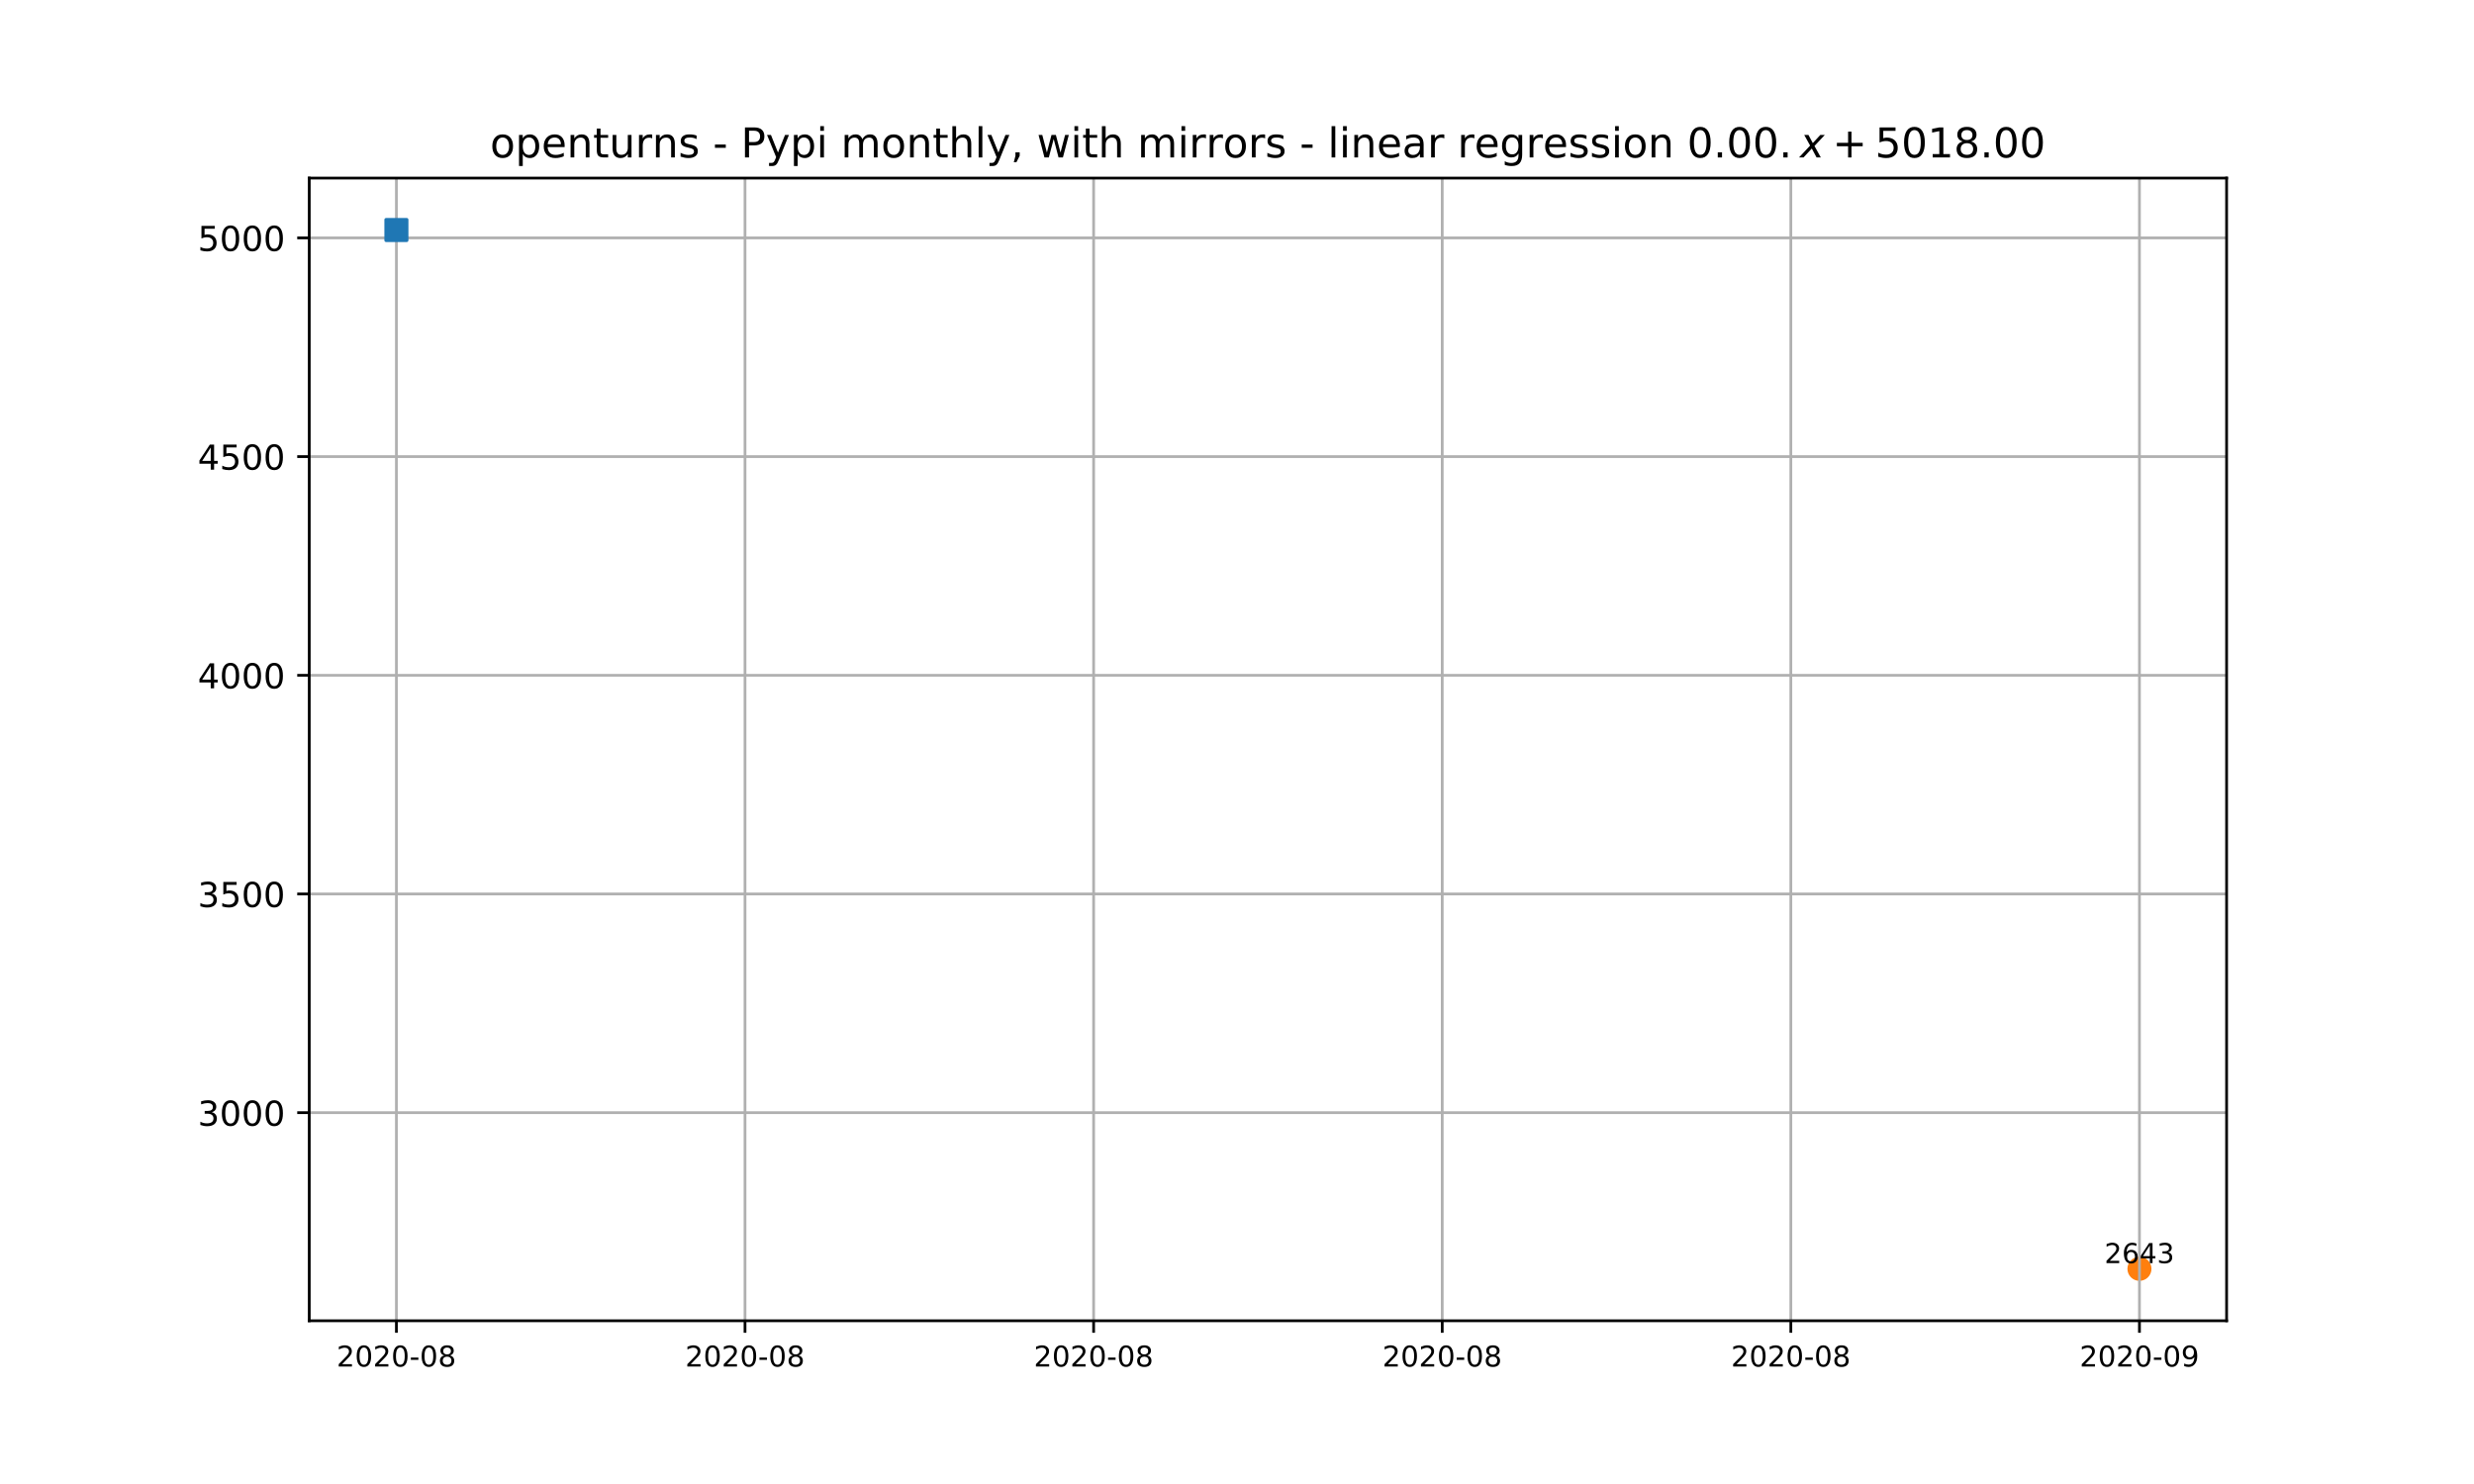
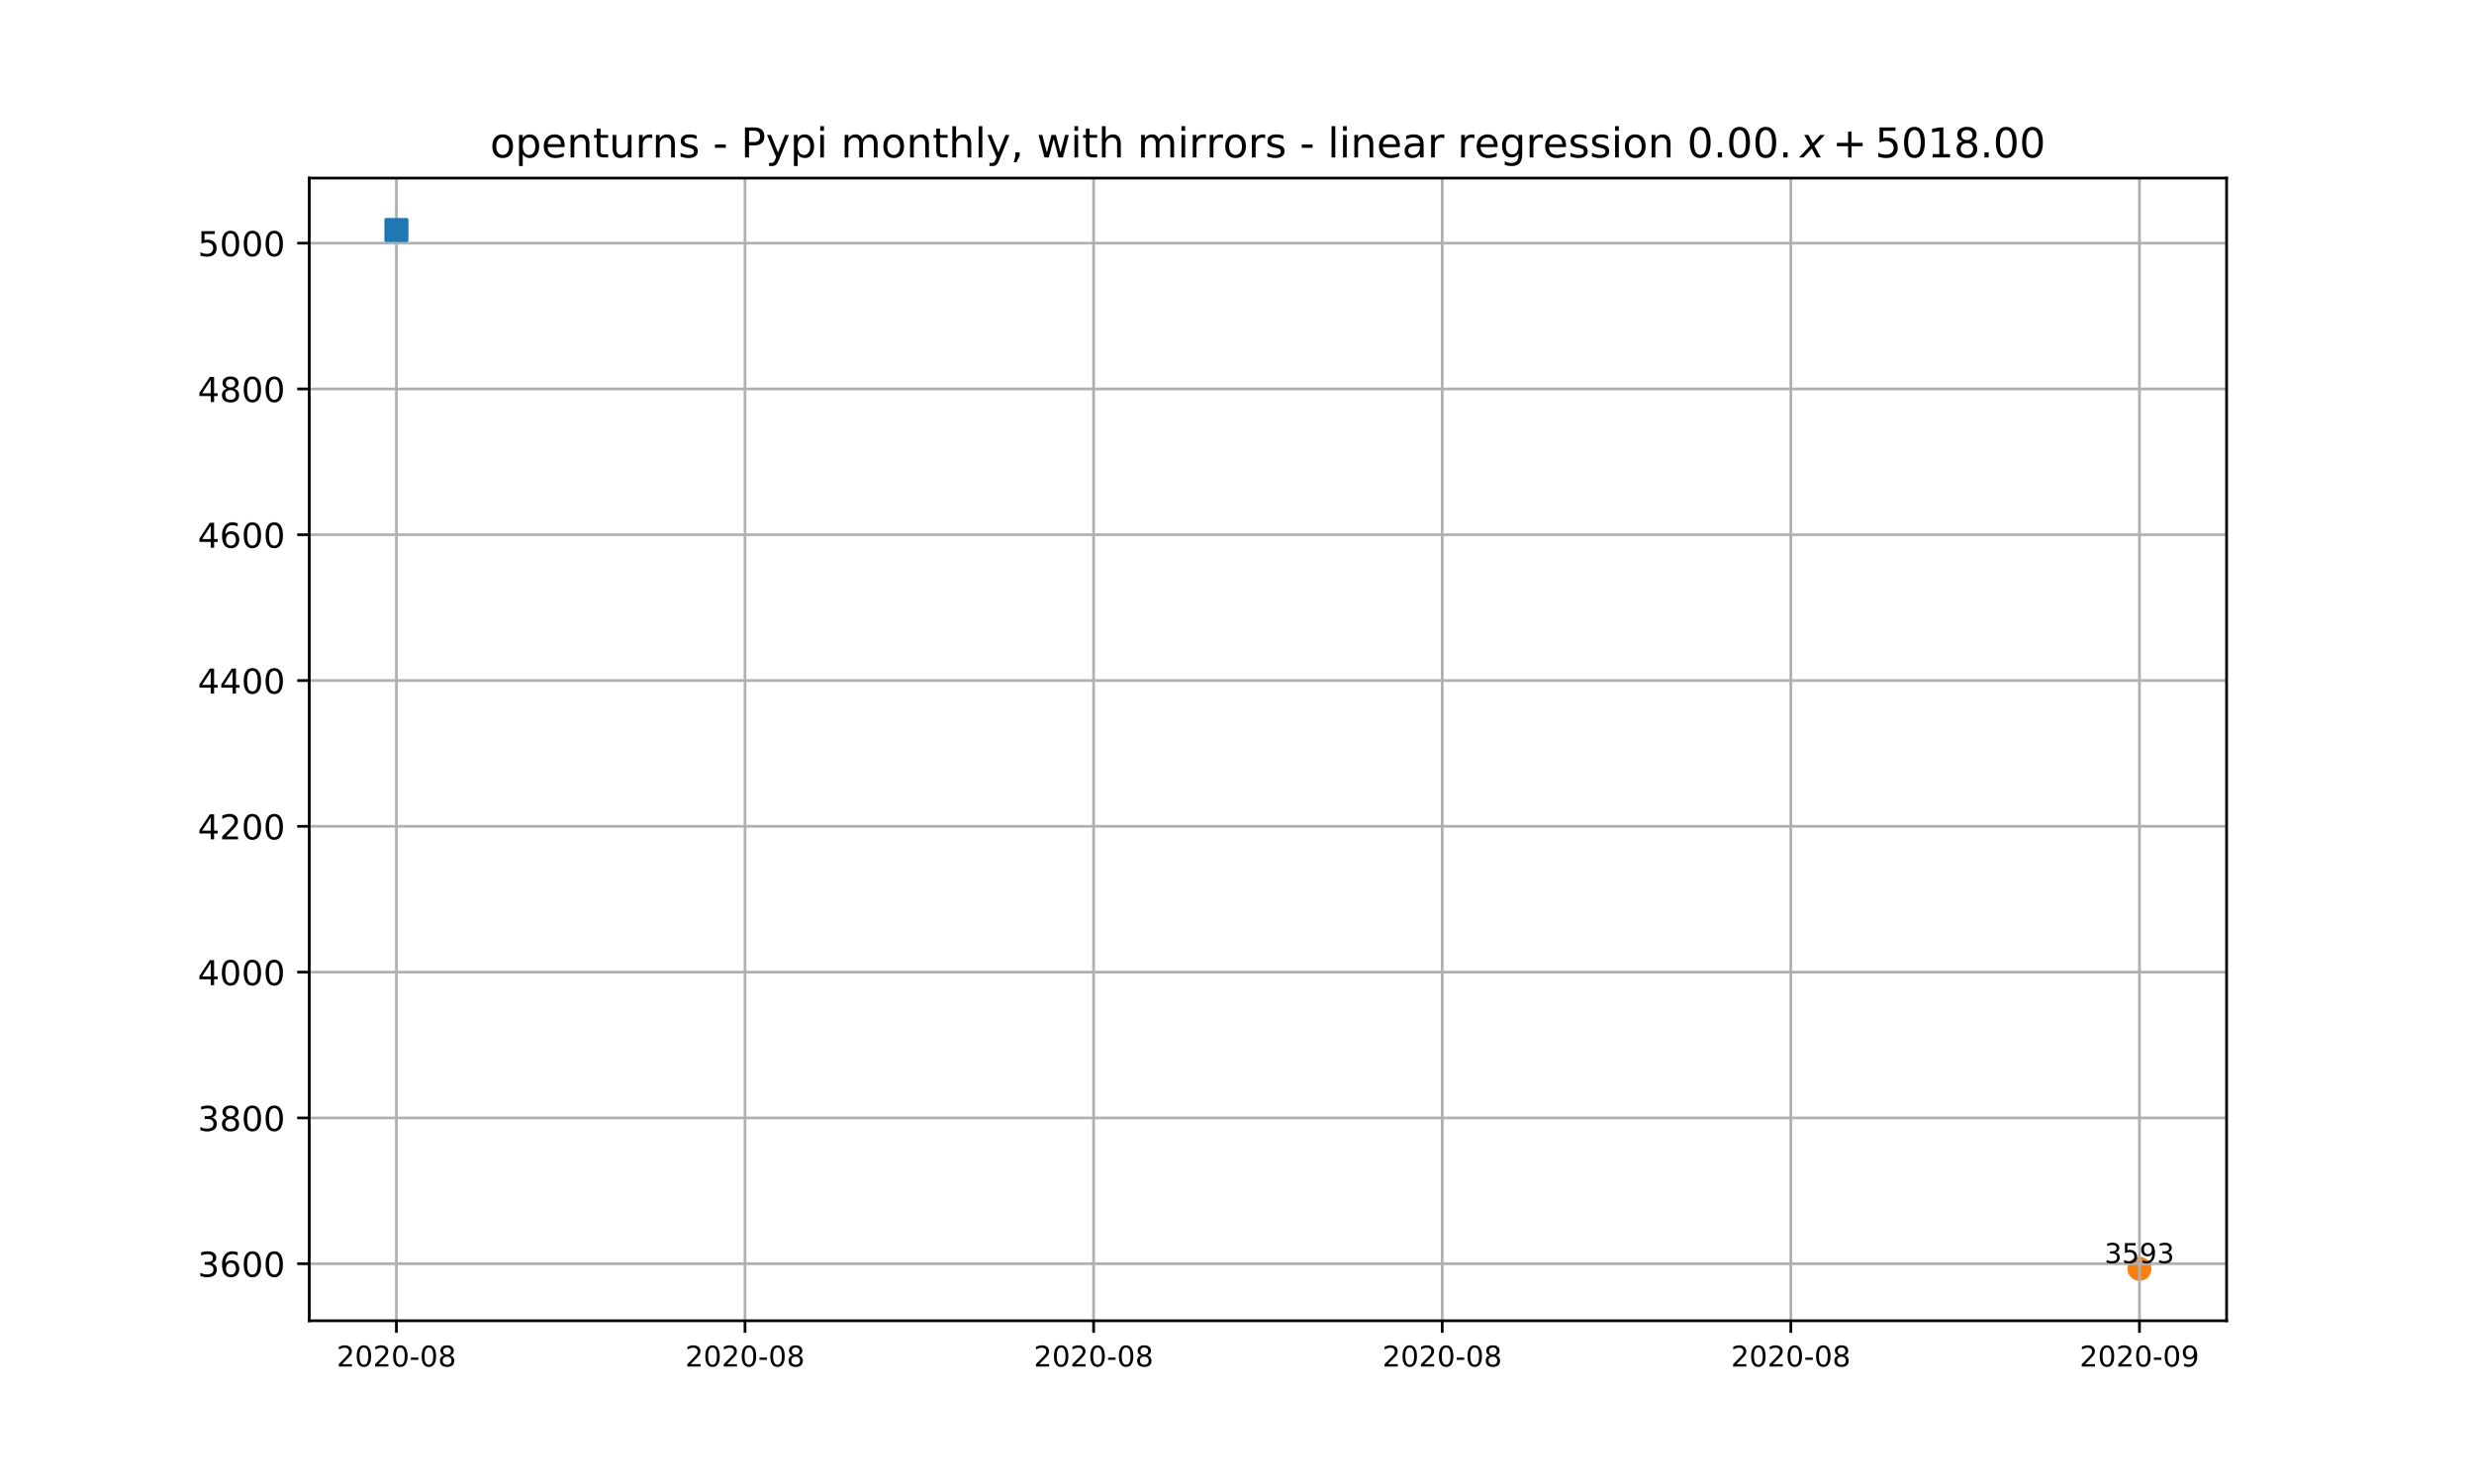
<svg xmlns="http://www.w3.org/2000/svg" xmlns:xlink="http://www.w3.org/1999/xlink" height="432pt" version="1.1" viewBox="0 0 720 432" width="720pt">
  <defs>
    <style type="text/css">*{stroke-linecap:butt;stroke-linejoin:round;}</style>
  </defs>
  <g id="figure_1">
    <g id="patch_1">
      <path d="M 0 432  L 720 432  L 720 0  L 0 0  z " style="fill:#ffffff;" />
    </g>
    <g id="axes_1">
      <g id="patch_2">
        <path d="M 90 384.48  L 648 384.48  L 648 51.84  L 90 51.84  z " style="fill:#ffffff;" />
      </g>
      <g id="PathCollection_1">
        <defs>
-           <path d="M 0 3  C 0.796 3 1.559 2.684 2.121 2.121  C 2.684 1.559 3 0.796 3 0  C 3 -0.796 2.684 -1.559 2.121 -2.121  C 1.559 -2.684 0.796 -3 0 -3  C -0.796 -3 -1.559 -2.684 -2.121 -2.121  C -2.684 -1.559 -3 -0.796 -3 0  C -3 0.796 -2.684 1.559 -2.121 2.121  C -1.559 2.684 -0.796 3 0 3  z " id="m9e33e31826" style="stroke:#ff7f0e;" />
+           <path d="M 0 3  C 0.796 3 1.559 2.684 2.121 2.121  C 2.684 1.559 3 0.796 3 0  C 3 -0.796 2.684 -1.559 2.121 -2.121  C 1.559 -2.684 0.796 -3 0 -3  C -0.796 -3 -1.559 -2.684 -2.121 -2.121  C -2.684 -1.559 -3 -0.796 -3 0  C -3 0.796 -2.684 1.559 -2.121 2.121  C -1.559 2.684 -0.796 3 0 3  z " id="mfd241354f7" style="stroke:#ff7f0e;" />
        </defs>
-         <g clip-path="url(#p1486177ffa)">
-           <use style="fill:#ff7f0e;stroke:#ff7f0e;" x="622.636" xlink:href="#m9e33e31826" y="369.36" />
+         <g clip-path="url(#p3e7bd4b26e)">
+           <use style="fill:#ff7f0e;stroke:#ff7f0e;" x="622.636" xlink:href="#mfd241354f7" y="369.36" />
        </g>
      </g>
      <g id="matplotlib.axis_1">
        <g id="xtick_1">
          <g id="line2d_1">
-             <path clip-path="url(#p1486177ffa)" d="M 115.364 384.48  L 115.364 51.84  " style="fill:none;stroke:#b0b0b0;stroke-linecap:square;stroke-width:0.8;" />
+             <path clip-path="url(#p3e7bd4b26e)" d="M 115.364 384.48  L 115.364 51.84  " style="fill:none;stroke:#b0b0b0;stroke-linecap:square;stroke-width:0.8;" />
          </g>
          <g id="line2d_2">
            <defs>
-               <path d="M 0 0  L 0 3.5  " id="m90c8f48ec5" style="stroke:#000000;stroke-width:0.8;" />
+               <path d="M 0 0  L 0 3.5  " id="m4e4122a6cd" style="stroke:#000000;stroke-width:0.8;" />
            </defs>
            <g>
-               <use style="stroke:#000000;stroke-width:0.8;" x="115.364" xlink:href="#m90c8f48ec5" y="384.48" />
+               <use style="stroke:#000000;stroke-width:0.8;" x="115.364" xlink:href="#m4e4122a6cd" y="384.48" />
            </g>
          </g>
          <g id="text_1">
            <g transform="translate(97.9611 397.8095)scale(0.0833 -0.0833)">
              <defs>
                <path d="M 19.188 8.297  L 53.609 8.297  L 53.609 0  L 7.328 0  L 7.328 8.297  Q 12.938 14.109 22.625 23.891  Q 32.328 33.688 34.812 36.531  Q 39.547 41.844 41.422 45.531  Q 43.312 49.219 43.312 52.781  Q 43.312 58.594 39.234 62.25  Q 35.156 65.922 28.609 65.922  Q 23.969 65.922 18.812 64.312  Q 13.672 62.703 7.812 59.422  L 7.812 69.391  Q 13.766 71.781 18.938 73  Q 24.125 74.219 28.422 74.219  Q 39.75 74.219 46.484 68.547  Q 53.219 62.891 53.219 53.422  Q 53.219 48.922 51.531 44.891  Q 49.859 40.875 45.406 35.406  Q 44.188 33.984 37.641 27.219  Q 31.109 20.453 19.188 8.297  z " id="DejaVuSans-50" />
                <path d="M 31.781 66.406  Q 24.172 66.406 20.328 58.906  Q 16.5 51.422 16.5 36.375  Q 16.5 21.391 20.328 13.891  Q 24.172 6.391 31.781 6.391  Q 39.453 6.391 43.281 13.891  Q 47.125 21.391 47.125 36.375  Q 47.125 51.422 43.281 58.906  Q 39.453 66.406 31.781 66.406  z M 31.781 74.219  Q 44.047 74.219 50.516 64.516  Q 56.984 54.828 56.984 36.375  Q 56.984 17.969 50.516 8.266  Q 44.047 -1.422 31.781 -1.422  Q 19.531 -1.422 13.062 8.266  Q 6.594 17.969 6.594 36.375  Q 6.594 54.828 13.062 64.516  Q 19.531 74.219 31.781 74.219  z " id="DejaVuSans-48" />
                <path d="M 4.891 31.391  L 31.203 31.391  L 31.203 23.391  L 4.891 23.391  z " id="DejaVuSans-45" />
                <path d="M 31.781 34.625  Q 24.75 34.625 20.719 30.859  Q 16.703 27.094 16.703 20.516  Q 16.703 13.922 20.719 10.156  Q 24.75 6.391 31.781 6.391  Q 38.812 6.391 42.859 10.172  Q 46.922 13.969 46.922 20.516  Q 46.922 27.094 42.891 30.859  Q 38.875 34.625 31.781 34.625  z M 21.922 38.812  Q 15.578 40.375 12.031 44.719  Q 8.5 49.078 8.5 55.328  Q 8.5 64.062 14.719 69.141  Q 20.953 74.219 31.781 74.219  Q 42.672 74.219 48.875 69.141  Q 55.078 64.062 55.078 55.328  Q 55.078 49.078 51.531 44.719  Q 48 40.375 41.703 38.812  Q 48.828 37.156 52.797 32.312  Q 56.781 27.484 56.781 20.516  Q 56.781 9.906 50.312 4.234  Q 43.844 -1.422 31.781 -1.422  Q 19.734 -1.422 13.25 4.234  Q 6.781 9.906 6.781 20.516  Q 6.781 27.484 10.781 32.312  Q 14.797 37.156 21.922 38.812  z M 18.312 54.391  Q 18.312 48.734 21.844 45.562  Q 25.391 42.391 31.781 42.391  Q 38.141 42.391 41.719 45.562  Q 45.312 48.734 45.312 54.391  Q 45.312 60.062 41.719 63.234  Q 38.141 66.406 31.781 66.406  Q 25.391 66.406 21.844 63.234  Q 18.312 60.062 18.312 54.391  z " id="DejaVuSans-56" />
              </defs>
              <use xlink:href="#DejaVuSans-50" />
              <use x="63.623" xlink:href="#DejaVuSans-48" />
              <use x="127.246" xlink:href="#DejaVuSans-50" />
              <use x="190.869" xlink:href="#DejaVuSans-48" />
              <use x="254.492" xlink:href="#DejaVuSans-45" />
              <use x="290.576" xlink:href="#DejaVuSans-48" />
              <use x="354.199" xlink:href="#DejaVuSans-56" />
            </g>
          </g>
        </g>
        <g id="xtick_2">
          <g id="line2d_3">
-             <path clip-path="url(#p1486177ffa)" d="M 216.818 384.48  L 216.818 51.84  " style="fill:none;stroke:#b0b0b0;stroke-linecap:square;stroke-width:0.8;" />
+             <path clip-path="url(#p3e7bd4b26e)" d="M 216.818 384.48  L 216.818 51.84  " style="fill:none;stroke:#b0b0b0;stroke-linecap:square;stroke-width:0.8;" />
          </g>
          <g id="line2d_4">
            <g>
-               <use style="stroke:#000000;stroke-width:0.8;" x="216.818" xlink:href="#m90c8f48ec5" y="384.48" />
+               <use style="stroke:#000000;stroke-width:0.8;" x="216.818" xlink:href="#m4e4122a6cd" y="384.48" />
            </g>
          </g>
          <g id="text_2">
            <g transform="translate(199.4156 397.8095)scale(0.0833 -0.0833)">
              <use xlink:href="#DejaVuSans-50" />
              <use x="63.623" xlink:href="#DejaVuSans-48" />
              <use x="127.246" xlink:href="#DejaVuSans-50" />
              <use x="190.869" xlink:href="#DejaVuSans-48" />
              <use x="254.492" xlink:href="#DejaVuSans-45" />
              <use x="290.576" xlink:href="#DejaVuSans-48" />
              <use x="354.199" xlink:href="#DejaVuSans-56" />
            </g>
          </g>
        </g>
        <g id="xtick_3">
          <g id="line2d_5">
-             <path clip-path="url(#p1486177ffa)" d="M 318.273 384.48  L 318.273 51.84  " style="fill:none;stroke:#b0b0b0;stroke-linecap:square;stroke-width:0.8;" />
+             <path clip-path="url(#p3e7bd4b26e)" d="M 318.273 384.48  L 318.273 51.84  " style="fill:none;stroke:#b0b0b0;stroke-linecap:square;stroke-width:0.8;" />
          </g>
          <g id="line2d_6">
            <g>
-               <use style="stroke:#000000;stroke-width:0.8;" x="318.273" xlink:href="#m90c8f48ec5" y="384.48" />
+               <use style="stroke:#000000;stroke-width:0.8;" x="318.273" xlink:href="#m4e4122a6cd" y="384.48" />
            </g>
          </g>
          <g id="text_3">
            <g transform="translate(300.8702 397.8095)scale(0.0833 -0.0833)">
              <use xlink:href="#DejaVuSans-50" />
              <use x="63.623" xlink:href="#DejaVuSans-48" />
              <use x="127.246" xlink:href="#DejaVuSans-50" />
              <use x="190.869" xlink:href="#DejaVuSans-48" />
              <use x="254.492" xlink:href="#DejaVuSans-45" />
              <use x="290.576" xlink:href="#DejaVuSans-48" />
              <use x="354.199" xlink:href="#DejaVuSans-56" />
            </g>
          </g>
        </g>
        <g id="xtick_4">
          <g id="line2d_7">
-             <path clip-path="url(#p1486177ffa)" d="M 419.727 384.48  L 419.727 51.84  " style="fill:none;stroke:#b0b0b0;stroke-linecap:square;stroke-width:0.8;" />
+             <path clip-path="url(#p3e7bd4b26e)" d="M 419.727 384.48  L 419.727 51.84  " style="fill:none;stroke:#b0b0b0;stroke-linecap:square;stroke-width:0.8;" />
          </g>
          <g id="line2d_8">
            <g>
-               <use style="stroke:#000000;stroke-width:0.8;" x="419.727" xlink:href="#m90c8f48ec5" y="384.48" />
+               <use style="stroke:#000000;stroke-width:0.8;" x="419.727" xlink:href="#m4e4122a6cd" y="384.48" />
            </g>
          </g>
          <g id="text_4">
            <g transform="translate(402.3247 397.8095)scale(0.0833 -0.0833)">
              <use xlink:href="#DejaVuSans-50" />
              <use x="63.623" xlink:href="#DejaVuSans-48" />
              <use x="127.246" xlink:href="#DejaVuSans-50" />
              <use x="190.869" xlink:href="#DejaVuSans-48" />
              <use x="254.492" xlink:href="#DejaVuSans-45" />
              <use x="290.576" xlink:href="#DejaVuSans-48" />
              <use x="354.199" xlink:href="#DejaVuSans-56" />
            </g>
          </g>
        </g>
        <g id="xtick_5">
          <g id="line2d_9">
-             <path clip-path="url(#p1486177ffa)" d="M 521.182 384.48  L 521.182 51.84  " style="fill:none;stroke:#b0b0b0;stroke-linecap:square;stroke-width:0.8;" />
+             <path clip-path="url(#p3e7bd4b26e)" d="M 521.182 384.48  L 521.182 51.84  " style="fill:none;stroke:#b0b0b0;stroke-linecap:square;stroke-width:0.8;" />
          </g>
          <g id="line2d_10">
            <g>
-               <use style="stroke:#000000;stroke-width:0.8;" x="521.182" xlink:href="#m90c8f48ec5" y="384.48" />
+               <use style="stroke:#000000;stroke-width:0.8;" x="521.182" xlink:href="#m4e4122a6cd" y="384.48" />
            </g>
          </g>
          <g id="text_5">
            <g transform="translate(503.7793 397.8095)scale(0.0833 -0.0833)">
              <use xlink:href="#DejaVuSans-50" />
              <use x="63.623" xlink:href="#DejaVuSans-48" />
              <use x="127.246" xlink:href="#DejaVuSans-50" />
              <use x="190.869" xlink:href="#DejaVuSans-48" />
              <use x="254.492" xlink:href="#DejaVuSans-45" />
              <use x="290.576" xlink:href="#DejaVuSans-48" />
              <use x="354.199" xlink:href="#DejaVuSans-56" />
            </g>
          </g>
        </g>
        <g id="xtick_6">
          <g id="line2d_11">
-             <path clip-path="url(#p1486177ffa)" d="M 622.636 384.48  L 622.636 51.84  " style="fill:none;stroke:#b0b0b0;stroke-linecap:square;stroke-width:0.8;" />
+             <path clip-path="url(#p3e7bd4b26e)" d="M 622.636 384.48  L 622.636 51.84  " style="fill:none;stroke:#b0b0b0;stroke-linecap:square;stroke-width:0.8;" />
          </g>
          <g id="line2d_12">
            <g>
-               <use style="stroke:#000000;stroke-width:0.8;" x="622.636" xlink:href="#m90c8f48ec5" y="384.48" />
+               <use style="stroke:#000000;stroke-width:0.8;" x="622.636" xlink:href="#m4e4122a6cd" y="384.48" />
            </g>
          </g>
          <g id="text_6">
            <g transform="translate(605.2338 397.8095)scale(0.0833 -0.0833)">
              <defs>
                <path d="M 10.984 1.516  L 10.984 10.5  Q 14.703 8.734 18.5 7.812  Q 22.312 6.891 25.984 6.891  Q 35.75 6.891 40.891 13.453  Q 46.047 20.016 46.781 33.406  Q 43.953 29.203 39.594 26.953  Q 35.25 24.703 29.984 24.703  Q 19.047 24.703 12.672 31.312  Q 6.297 37.938 6.297 49.422  Q 6.297 60.641 12.938 67.422  Q 19.578 74.219 30.609 74.219  Q 43.266 74.219 49.922 64.516  Q 56.594 54.828 56.594 36.375  Q 56.594 19.141 48.406 8.859  Q 40.234 -1.422 26.422 -1.422  Q 22.703 -1.422 18.891 -0.688  Q 15.094 0.047 10.984 1.516  z M 30.609 32.422  Q 37.25 32.422 41.125 36.953  Q 45.016 41.5 45.016 49.422  Q 45.016 57.281 41.125 61.844  Q 37.25 66.406 30.609 66.406  Q 23.969 66.406 20.094 61.844  Q 16.219 57.281 16.219 49.422  Q 16.219 41.5 20.094 36.953  Q 23.969 32.422 30.609 32.422  z " id="DejaVuSans-57" />
              </defs>
              <use xlink:href="#DejaVuSans-50" />
              <use x="63.623" xlink:href="#DejaVuSans-48" />
              <use x="127.246" xlink:href="#DejaVuSans-50" />
              <use x="190.869" xlink:href="#DejaVuSans-48" />
              <use x="254.492" xlink:href="#DejaVuSans-45" />
              <use x="290.576" xlink:href="#DejaVuSans-48" />
              <use x="354.199" xlink:href="#DejaVuSans-57" />
            </g>
          </g>
        </g>
      </g>
      <g id="matplotlib.axis_2">
        <g id="ytick_1">
          <g id="line2d_13">
-             <path clip-path="url(#p1486177ffa)" d="M 90 323.905  L 648 323.905  " style="fill:none;stroke:#b0b0b0;stroke-linecap:square;stroke-width:0.8;" />
+             <path clip-path="url(#p3e7bd4b26e)" d="M 90 367.875  L 648 367.875  " style="fill:none;stroke:#b0b0b0;stroke-linecap:square;stroke-width:0.8;" />
          </g>
          <g id="line2d_14">
            <defs>
-               <path d="M 0 0  L -3.5 0  " id="mdb684a5162" style="stroke:#000000;stroke-width:0.8;" />
+               <path d="M 0 0  L -3.5 0  " id="m0d4d310992" style="stroke:#000000;stroke-width:0.8;" />
            </defs>
            <g>
-               <use style="stroke:#000000;stroke-width:0.8;" x="90" xlink:href="#mdb684a5162" y="323.905" />
+               <use style="stroke:#000000;stroke-width:0.8;" x="90" xlink:href="#m0d4d310992" y="367.875" />
            </g>
          </g>
          <g id="text_7">
-             <g transform="translate(57.55 327.7037)scale(0.1 -0.1)">
+             <g transform="translate(57.55 371.6737)scale(0.1 -0.1)">
              <defs>
                <path d="M 40.578 39.312  Q 47.656 37.797 51.625 33  Q 55.609 28.219 55.609 21.188  Q 55.609 10.406 48.188 4.484  Q 40.766 -1.422 27.094 -1.422  Q 22.516 -1.422 17.656 -0.516  Q 12.797 0.391 7.625 2.203  L 7.625 11.719  Q 11.719 9.328 16.594 8.109  Q 21.484 6.891 26.812 6.891  Q 36.078 6.891 40.938 10.547  Q 45.797 14.203 45.797 21.188  Q 45.797 27.641 41.281 31.266  Q 36.766 34.906 28.719 34.906  L 20.219 34.906  L 20.219 43.016  L 29.109 43.016  Q 36.375 43.016 40.234 45.922  Q 44.094 48.828 44.094 54.297  Q 44.094 59.906 40.109 62.906  Q 36.141 65.922 28.719 65.922  Q 24.656 65.922 20.016 65.031  Q 15.375 64.156 9.812 62.312  L 9.812 71.094  Q 15.438 72.656 20.344 73.438  Q 25.25 74.219 29.594 74.219  Q 40.828 74.219 47.359 69.109  Q 53.906 64.016 53.906 55.328  Q 53.906 49.266 50.438 45.094  Q 46.969 40.922 40.578 39.312  z " id="DejaVuSans-51" />
+                 <path d="M 33.016 40.375  Q 26.375 40.375 22.484 35.828  Q 18.609 31.297 18.609 23.391  Q 18.609 15.531 22.484 10.953  Q 26.375 6.391 33.016 6.391  Q 39.656 6.391 43.531 10.953  Q 47.406 15.531 47.406 23.391  Q 47.406 31.297 43.531 35.828  Q 39.656 40.375 33.016 40.375  z M 52.594 71.297  L 52.594 62.312  Q 48.875 64.062 45.094 64.984  Q 41.312 65.922 37.594 65.922  Q 27.828 65.922 22.672 59.328  Q 17.531 52.734 16.797 39.406  Q 19.672 43.656 24.016 45.922  Q 28.375 48.188 33.594 48.188  Q 44.578 48.188 50.953 41.516  Q 57.328 34.859 57.328 23.391  Q 57.328 12.156 50.688 5.359  Q 44.047 -1.422 33.016 -1.422  Q 20.359 -1.422 13.672 8.266  Q 6.984 17.969 6.984 36.375  Q 6.984 53.656 15.188 63.938  Q 23.391 74.219 37.203 74.219  Q 40.922 74.219 44.703 73.484  Q 48.484 72.75 52.594 71.297  z " id="DejaVuSans-54" />
              </defs>
              <use xlink:href="#DejaVuSans-51" />
-               <use x="63.623" xlink:href="#DejaVuSans-48" />
+               <use x="63.623" xlink:href="#DejaVuSans-54" />
              <use x="127.246" xlink:href="#DejaVuSans-48" />
              <use x="190.869" xlink:href="#DejaVuSans-48" />
            </g>
          </g>
        </g>
        <g id="ytick_2">
          <g id="line2d_15">
-             <path clip-path="url(#p1486177ffa)" d="M 90 260.241  L 648 260.241  " style="fill:none;stroke:#b0b0b0;stroke-linecap:square;stroke-width:0.8;" />
+             <path clip-path="url(#p3e7bd4b26e)" d="M 90 325.432  L 648 325.432  " style="fill:none;stroke:#b0b0b0;stroke-linecap:square;stroke-width:0.8;" />
          </g>
          <g id="line2d_16">
            <g>
-               <use style="stroke:#000000;stroke-width:0.8;" x="90" xlink:href="#mdb684a5162" y="260.241" />
+               <use style="stroke:#000000;stroke-width:0.8;" x="90" xlink:href="#m0d4d310992" y="325.432" />
            </g>
          </g>
          <g id="text_8">
-             <g transform="translate(57.55 264.0406)scale(0.1 -0.1)">
-               <defs>
-                 <path d="M 10.797 72.906  L 49.516 72.906  L 49.516 64.594  L 19.828 64.594  L 19.828 46.734  Q 21.969 47.469 24.109 47.828  Q 26.266 48.188 28.422 48.188  Q 40.625 48.188 47.75 41.5  Q 54.891 34.812 54.891 23.391  Q 54.891 11.625 47.562 5.094  Q 40.234 -1.422 26.906 -1.422  Q 22.312 -1.422 17.547 -0.641  Q 12.797 0.141 7.719 1.703  L 7.719 11.625  Q 12.109 9.234 16.797 8.062  Q 21.484 6.891 26.703 6.891  Q 35.156 6.891 40.078 11.328  Q 45.016 15.766 45.016 23.391  Q 45.016 31 40.078 35.438  Q 35.156 39.891 26.703 39.891  Q 22.75 39.891 18.812 39.016  Q 14.891 38.141 10.797 36.281  z " id="DejaVuSans-53" />
-               </defs>
+             <g transform="translate(57.55 329.2316)scale(0.1 -0.1)">
              <use xlink:href="#DejaVuSans-51" />
-               <use x="63.623" xlink:href="#DejaVuSans-53" />
+               <use x="63.623" xlink:href="#DejaVuSans-56" />
              <use x="127.246" xlink:href="#DejaVuSans-48" />
              <use x="190.869" xlink:href="#DejaVuSans-48" />
            </g>
          </g>
        </g>
        <g id="ytick_3">
          <g id="line2d_17">
-             <path clip-path="url(#p1486177ffa)" d="M 90 196.578  L 648 196.578  " style="fill:none;stroke:#b0b0b0;stroke-linecap:square;stroke-width:0.8;" />
+             <path clip-path="url(#p3e7bd4b26e)" d="M 90 282.99  L 648 282.99  " style="fill:none;stroke:#b0b0b0;stroke-linecap:square;stroke-width:0.8;" />
          </g>
          <g id="line2d_18">
            <g>
-               <use style="stroke:#000000;stroke-width:0.8;" x="90" xlink:href="#mdb684a5162" y="196.578" />
+               <use style="stroke:#000000;stroke-width:0.8;" x="90" xlink:href="#m0d4d310992" y="282.99" />
            </g>
          </g>
          <g id="text_9">
-             <g transform="translate(57.55 200.3774)scale(0.1 -0.1)">
+             <g transform="translate(57.55 286.7895)scale(0.1 -0.1)">
              <defs>
                <path d="M 37.797 64.312  L 12.891 25.391  L 37.797 25.391  z M 35.203 72.906  L 47.609 72.906  L 47.609 25.391  L 58.016 25.391  L 58.016 17.188  L 47.609 17.188  L 47.609 0  L 37.797 0  L 37.797 17.188  L 4.891 17.188  L 4.891 26.703  z " id="DejaVuSans-52" />
              </defs>
              <use xlink:href="#DejaVuSans-52" />
              <use x="63.623" xlink:href="#DejaVuSans-48" />
              <use x="127.246" xlink:href="#DejaVuSans-48" />
              <use x="190.869" xlink:href="#DejaVuSans-48" />
            </g>
          </g>
        </g>
        <g id="ytick_4">
          <g id="line2d_19">
-             <path clip-path="url(#p1486177ffa)" d="M 90 132.915  L 648 132.915  " style="fill:none;stroke:#b0b0b0;stroke-linecap:square;stroke-width:0.8;" />
+             <path clip-path="url(#p3e7bd4b26e)" d="M 90 240.548  L 648 240.548  " style="fill:none;stroke:#b0b0b0;stroke-linecap:square;stroke-width:0.8;" />
          </g>
          <g id="line2d_20">
            <g>
-               <use style="stroke:#000000;stroke-width:0.8;" x="90" xlink:href="#mdb684a5162" y="132.915" />
+               <use style="stroke:#000000;stroke-width:0.8;" x="90" xlink:href="#m0d4d310992" y="240.548" />
            </g>
          </g>
          <g id="text_10">
-             <g transform="translate(57.55 136.7142)scale(0.1 -0.1)">
+             <g transform="translate(57.55 244.3474)scale(0.1 -0.1)">
              <use xlink:href="#DejaVuSans-52" />
-               <use x="63.623" xlink:href="#DejaVuSans-53" />
+               <use x="63.623" xlink:href="#DejaVuSans-50" />
              <use x="127.246" xlink:href="#DejaVuSans-48" />
              <use x="190.869" xlink:href="#DejaVuSans-48" />
            </g>
          </g>
        </g>
        <g id="ytick_5">
          <g id="line2d_21">
-             <path clip-path="url(#p1486177ffa)" d="M 90 69.252  L 648 69.252  " style="fill:none;stroke:#b0b0b0;stroke-linecap:square;stroke-width:0.8;" />
+             <path clip-path="url(#p3e7bd4b26e)" d="M 90 198.106  L 648 198.106  " style="fill:none;stroke:#b0b0b0;stroke-linecap:square;stroke-width:0.8;" />
          </g>
          <g id="line2d_22">
            <g>
-               <use style="stroke:#000000;stroke-width:0.8;" x="90" xlink:href="#mdb684a5162" y="69.252" />
+               <use style="stroke:#000000;stroke-width:0.8;" x="90" xlink:href="#m0d4d310992" y="198.106" />
            </g>
          </g>
          <g id="text_11">
-             <g transform="translate(57.55 73.05109)scale(0.1 -0.1)">
+             <g transform="translate(57.55 201.9053)scale(0.1 -0.1)">
+               <use xlink:href="#DejaVuSans-52" />
+               <use x="63.623" xlink:href="#DejaVuSans-52" />
+               <use x="127.246" xlink:href="#DejaVuSans-48" />
+               <use x="190.869" xlink:href="#DejaVuSans-48" />
+             </g>
+           </g>
+         </g>
+         <g id="ytick_6">
+           <g id="line2d_23">
+             <path clip-path="url(#p3e7bd4b26e)" d="M 90 155.664  L 648 155.664  " style="fill:none;stroke:#b0b0b0;stroke-linecap:square;stroke-width:0.8;" />
+           </g>
+           <g id="line2d_24">
+             <g>
+               <use style="stroke:#000000;stroke-width:0.8;" x="90" xlink:href="#m0d4d310992" y="155.664" />
+             </g>
+           </g>
+           <g id="text_12">
+             <g transform="translate(57.55 159.4632)scale(0.1 -0.1)">
+               <use xlink:href="#DejaVuSans-52" />
+               <use x="63.623" xlink:href="#DejaVuSans-54" />
+               <use x="127.246" xlink:href="#DejaVuSans-48" />
+               <use x="190.869" xlink:href="#DejaVuSans-48" />
+             </g>
+           </g>
+         </g>
+         <g id="ytick_7">
+           <g id="line2d_25">
+             <path clip-path="url(#p3e7bd4b26e)" d="M 90 113.222  L 648 113.222  " style="fill:none;stroke:#b0b0b0;stroke-linecap:square;stroke-width:0.8;" />
+           </g>
+           <g id="line2d_26">
+             <g>
+               <use style="stroke:#000000;stroke-width:0.8;" x="90" xlink:href="#m0d4d310992" y="113.222" />
+             </g>
+           </g>
+           <g id="text_13">
+             <g transform="translate(57.55 117.0211)scale(0.1 -0.1)">
+               <use xlink:href="#DejaVuSans-52" />
+               <use x="63.623" xlink:href="#DejaVuSans-56" />
+               <use x="127.246" xlink:href="#DejaVuSans-48" />
+               <use x="190.869" xlink:href="#DejaVuSans-48" />
+             </g>
+           </g>
+         </g>
+         <g id="ytick_8">
+           <g id="line2d_27">
+             <path clip-path="url(#p3e7bd4b26e)" d="M 90 70.78  L 648 70.78  " style="fill:none;stroke:#b0b0b0;stroke-linecap:square;stroke-width:0.8;" />
+           </g>
+           <g id="line2d_28">
+             <g>
+               <use style="stroke:#000000;stroke-width:0.8;" x="90" xlink:href="#m0d4d310992" y="70.78" />
+             </g>
+           </g>
+           <g id="text_14">
+             <g transform="translate(57.55 74.57901)scale(0.1 -0.1)">
+               <defs>
+                 <path d="M 10.797 72.906  L 49.516 72.906  L 49.516 64.594  L 19.828 64.594  L 19.828 46.734  Q 21.969 47.469 24.109 47.828  Q 26.266 48.188 28.422 48.188  Q 40.625 48.188 47.75 41.5  Q 54.891 34.812 54.891 23.391  Q 54.891 11.625 47.562 5.094  Q 40.234 -1.422 26.906 -1.422  Q 22.312 -1.422 17.547 -0.641  Q 12.797 0.141 7.719 1.703  L 7.719 11.625  Q 12.109 9.234 16.797 8.062  Q 21.484 6.891 26.703 6.891  Q 35.156 6.891 40.078 11.328  Q 45.016 15.766 45.016 23.391  Q 45.016 31 40.078 35.438  Q 35.156 39.891 26.703 39.891  Q 22.75 39.891 18.812 39.016  Q 14.891 38.141 10.797 36.281  z " id="DejaVuSans-53" />
+               </defs>
              <use xlink:href="#DejaVuSans-53" />
              <use x="63.623" xlink:href="#DejaVuSans-48" />
              <use x="127.246" xlink:href="#DejaVuSans-48" />
              <use x="190.869" xlink:href="#DejaVuSans-48" />
            </g>
          </g>
        </g>
      </g>
-       <g id="line2d_23">
-         <path clip-path="url(#p1486177ffa)" d="M 115.364 66.96  " style="fill:none;stroke:#ff00ff;stroke-linecap:square;stroke-opacity:0.2;stroke-width:4;" />
-       </g>
-       <g id="line2d_24">
-         <path clip-path="url(#p1486177ffa)" d="M 115.364 66.96  " style="fill:none;stroke:#ffd700;stroke-linecap:square;stroke-opacity:0.2;stroke-width:4;" />
+       <g id="line2d_29">
+         <path clip-path="url(#p3e7bd4b26e)" d="M 115.364 66.96  " style="fill:none;stroke:#ff00ff;stroke-linecap:square;stroke-opacity:0.2;stroke-width:4;" />
+       </g>
+       <g id="line2d_30">
+         <path clip-path="url(#p3e7bd4b26e)" d="M 115.364 66.96  " style="fill:none;stroke:#ffd700;stroke-linecap:square;stroke-opacity:0.2;stroke-width:4;" />
      </g>
      <g id="patch_3">
        <path d="M 90 384.48  L 90 51.84  " style="fill:none;stroke:#000000;stroke-linecap:square;stroke-linejoin:miter;stroke-width:0.8;" />
      </g>
      <g id="patch_4">
        <path d="M 648 384.48  L 648 51.84  " style="fill:none;stroke:#000000;stroke-linecap:square;stroke-linejoin:miter;stroke-width:0.8;" />
      </g>
      <g id="patch_5">
        <path d="M 90 384.48  L 648 384.48  " style="fill:none;stroke:#000000;stroke-linecap:square;stroke-linejoin:miter;stroke-width:0.8;" />
      </g>
      <g id="patch_6">
        <path d="M 90 51.84  L 648 51.84  " style="fill:none;stroke:#000000;stroke-linecap:square;stroke-linejoin:miter;stroke-width:0.8;" />
      </g>
-       <g id="text_12">
+       <g id="text_15">
        <g transform="translate(612.4564 367.6963)scale(0.08 -0.08)">
-           <defs>
-             <path d="M 33.016 40.375  Q 26.375 40.375 22.484 35.828  Q 18.609 31.297 18.609 23.391  Q 18.609 15.531 22.484 10.953  Q 26.375 6.391 33.016 6.391  Q 39.656 6.391 43.531 10.953  Q 47.406 15.531 47.406 23.391  Q 47.406 31.297 43.531 35.828  Q 39.656 40.375 33.016 40.375  z M 52.594 71.297  L 52.594 62.312  Q 48.875 64.062 45.094 64.984  Q 41.312 65.922 37.594 65.922  Q 27.828 65.922 22.672 59.328  Q 17.531 52.734 16.797 39.406  Q 19.672 43.656 24.016 45.922  Q 28.375 48.188 33.594 48.188  Q 44.578 48.188 50.953 41.516  Q 57.328 34.859 57.328 23.391  Q 57.328 12.156 50.688 5.359  Q 44.047 -1.422 33.016 -1.422  Q 20.359 -1.422 13.672 8.266  Q 6.984 17.969 6.984 36.375  Q 6.984 53.656 15.188 63.938  Q 23.391 74.219 37.203 74.219  Q 40.922 74.219 44.703 73.484  Q 48.484 72.75 52.594 71.297  z " id="DejaVuSans-54" />
-           </defs>
-           <use xlink:href="#DejaVuSans-50" />
-           <use x="63.623" xlink:href="#DejaVuSans-54" />
-           <use x="127.246" xlink:href="#DejaVuSans-52" />
+           <use xlink:href="#DejaVuSans-51" />
+           <use x="63.623" xlink:href="#DejaVuSans-53" />
+           <use x="127.246" xlink:href="#DejaVuSans-57" />
          <use x="190.869" xlink:href="#DejaVuSans-51" />
        </g>
      </g>
-       <g id="text_13">
+       <g id="text_16">
        <g transform="translate(142.62 45.84)scale(0.12 -0.12)">
          <defs>
            <path d="M 30.609 48.391  Q 23.391 48.391 19.188 42.75  Q 14.984 37.109 14.984 27.297  Q 14.984 17.484 19.156 11.844  Q 23.344 6.203 30.609 6.203  Q 37.797 6.203 41.984 11.859  Q 46.188 17.531 46.188 27.297  Q 46.188 37.016 41.984 42.703  Q 37.797 48.391 30.609 48.391  z M 30.609 56  Q 42.328 56 49.016 48.375  Q 55.719 40.766 55.719 27.297  Q 55.719 13.875 49.016 6.219  Q 42.328 -1.422 30.609 -1.422  Q 18.844 -1.422 12.172 6.219  Q 5.516 13.875 5.516 27.297  Q 5.516 40.766 12.172 48.375  Q 18.844 56 30.609 56  z " id="DejaVuSans-111" />
            <path d="M 18.109 8.203  L 18.109 -20.797  L 9.078 -20.797  L 9.078 54.688  L 18.109 54.688  L 18.109 46.391  Q 20.953 51.266 25.266 53.625  Q 29.594 56 35.594 56  Q 45.562 56 51.781 48.094  Q 58.016 40.188 58.016 27.297  Q 58.016 14.406 51.781 6.484  Q 45.562 -1.422 35.594 -1.422  Q 29.594 -1.422 25.266 0.953  Q 20.953 3.328 18.109 8.203  z M 48.688 27.297  Q 48.688 37.203 44.609 42.844  Q 40.531 48.484 33.406 48.484  Q 26.266 48.484 22.188 42.844  Q 18.109 37.203 18.109 27.297  Q 18.109 17.391 22.188 11.75  Q 26.266 6.109 33.406 6.109  Q 40.531 6.109 44.609 11.75  Q 48.688 17.391 48.688 27.297  z " id="DejaVuSans-112" />
            <path d="M 56.203 29.594  L 56.203 25.203  L 14.891 25.203  Q 15.484 15.922 20.484 11.062  Q 25.484 6.203 34.422 6.203  Q 39.594 6.203 44.453 7.469  Q 49.312 8.734 54.109 11.281  L 54.109 2.781  Q 49.266 0.734 44.188 -0.344  Q 39.109 -1.422 33.891 -1.422  Q 20.797 -1.422 13.156 6.188  Q 5.516 13.812 5.516 26.812  Q 5.516 40.234 12.766 48.109  Q 20.016 56 32.328 56  Q 43.359 56 49.781 48.891  Q 56.203 41.797 56.203 29.594  z M 47.219 32.234  Q 47.125 39.594 43.094 43.984  Q 39.062 48.391 32.422 48.391  Q 24.906 48.391 20.391 44.141  Q 15.875 39.891 15.188 32.172  z " id="DejaVuSans-101" />
            <path d="M 54.891 33.016  L 54.891 0  L 45.906 0  L 45.906 32.719  Q 45.906 40.484 42.875 44.328  Q 39.844 48.188 33.797 48.188  Q 26.516 48.188 22.312 43.547  Q 18.109 38.922 18.109 30.906  L 18.109 0  L 9.078 0  L 9.078 54.688  L 18.109 54.688  L 18.109 46.188  Q 21.344 51.125 25.703 53.562  Q 30.078 56 35.797 56  Q 45.219 56 50.047 50.172  Q 54.891 44.344 54.891 33.016  z " id="DejaVuSans-110" />
            <path d="M 18.312 70.219  L 18.312 54.688  L 36.812 54.688  L 36.812 47.703  L 18.312 47.703  L 18.312 18.016  Q 18.312 11.328 20.141 9.422  Q 21.969 7.516 27.594 7.516  L 36.812 7.516  L 36.812 0  L 27.594 0  Q 17.188 0 13.234 3.875  Q 9.281 7.766 9.281 18.016  L 9.281 47.703  L 2.688 47.703  L 2.688 54.688  L 9.281 54.688  L 9.281 70.219  z " id="DejaVuSans-116" />
            <path d="M 8.5 21.578  L 8.5 54.688  L 17.484 54.688  L 17.484 21.922  Q 17.484 14.156 20.5 10.266  Q 23.531 6.391 29.594 6.391  Q 36.859 6.391 41.078 11.031  Q 45.312 15.672 45.312 23.688  L 45.312 54.688  L 54.297 54.688  L 54.297 0  L 45.312 0  L 45.312 8.406  Q 42.047 3.422 37.719 1  Q 33.406 -1.422 27.688 -1.422  Q 18.266 -1.422 13.375 4.438  Q 8.5 10.297 8.5 21.578  z M 31.109 56  z " id="DejaVuSans-117" />
            <path d="M 41.109 46.297  Q 39.594 47.172 37.812 47.578  Q 36.031 48 33.891 48  Q 26.266 48 22.188 43.047  Q 18.109 38.094 18.109 28.812  L 18.109 0  L 9.078 0  L 9.078 54.688  L 18.109 54.688  L 18.109 46.188  Q 20.953 51.172 25.484 53.578  Q 30.031 56 36.531 56  Q 37.453 56 38.578 55.875  Q 39.703 55.766 41.062 55.516  z " id="DejaVuSans-114" />
            <path d="M 44.281 53.078  L 44.281 44.578  Q 40.484 46.531 36.375 47.5  Q 32.281 48.484 27.875 48.484  Q 21.188 48.484 17.844 46.438  Q 14.5 44.391 14.5 40.281  Q 14.5 37.156 16.891 35.375  Q 19.281 33.594 26.516 31.984  L 29.594 31.297  Q 39.156 29.25 43.188 25.516  Q 47.219 21.781 47.219 15.094  Q 47.219 7.469 41.188 3.016  Q 35.156 -1.422 24.609 -1.422  Q 20.219 -1.422 15.453 -0.562  Q 10.688 0.297 5.422 2  L 5.422 11.281  Q 10.406 8.688 15.234 7.391  Q 20.062 6.109 24.812 6.109  Q 31.156 6.109 34.562 8.281  Q 37.984 10.453 37.984 14.406  Q 37.984 18.062 35.516 20.016  Q 33.062 21.969 24.703 23.781  L 21.578 24.516  Q 13.234 26.266 9.516 29.906  Q 5.812 33.547 5.812 39.891  Q 5.812 47.609 11.281 51.797  Q 16.75 56 26.812 56  Q 31.781 56 36.172 55.266  Q 40.578 54.547 44.281 53.078  z " id="DejaVuSans-115" />
            <path id="DejaVuSans-32" />
            <path d="M 19.672 64.797  L 19.672 37.406  L 32.078 37.406  Q 38.969 37.406 42.719 40.969  Q 46.484 44.531 46.484 51.125  Q 46.484 57.672 42.719 61.234  Q 38.969 64.797 32.078 64.797  z M 9.812 72.906  L 32.078 72.906  Q 44.344 72.906 50.609 67.359  Q 56.891 61.812 56.891 51.125  Q 56.891 40.328 50.609 34.812  Q 44.344 29.297 32.078 29.297  L 19.672 29.297  L 19.672 0  L 9.812 0  z " id="DejaVuSans-80" />
            <path d="M 32.172 -5.078  Q 28.375 -14.844 24.75 -17.812  Q 21.141 -20.797 15.094 -20.797  L 7.906 -20.797  L 7.906 -13.281  L 13.188 -13.281  Q 16.891 -13.281 18.938 -11.516  Q 21 -9.766 23.484 -3.219  L 25.094 0.875  L 2.984 54.688  L 12.5 54.688  L 29.594 11.922  L 46.688 54.688  L 56.203 54.688  z " id="DejaVuSans-121" />
            <path d="M 9.422 54.688  L 18.406 54.688  L 18.406 0  L 9.422 0  z M 9.422 75.984  L 18.406 75.984  L 18.406 64.594  L 9.422 64.594  z " id="DejaVuSans-105" />
            <path d="M 52 44.188  Q 55.375 50.25 60.062 53.125  Q 64.75 56 71.094 56  Q 79.641 56 84.281 50.016  Q 88.922 44.047 88.922 33.016  L 88.922 0  L 79.891 0  L 79.891 32.719  Q 79.891 40.578 77.094 44.375  Q 74.312 48.188 68.609 48.188  Q 61.625 48.188 57.562 43.547  Q 53.516 38.922 53.516 30.906  L 53.516 0  L 44.484 0  L 44.484 32.719  Q 44.484 40.625 41.703 44.406  Q 38.922 48.188 33.109 48.188  Q 26.219 48.188 22.156 43.531  Q 18.109 38.875 18.109 30.906  L 18.109 0  L 9.078 0  L 9.078 54.688  L 18.109 54.688  L 18.109 46.188  Q 21.188 51.219 25.484 53.609  Q 29.781 56 35.688 56  Q 41.656 56 45.828 52.969  Q 50 49.953 52 44.188  z " id="DejaVuSans-109" />
            <path d="M 54.891 33.016  L 54.891 0  L 45.906 0  L 45.906 32.719  Q 45.906 40.484 42.875 44.328  Q 39.844 48.188 33.797 48.188  Q 26.516 48.188 22.312 43.547  Q 18.109 38.922 18.109 30.906  L 18.109 0  L 9.078 0  L 9.078 75.984  L 18.109 75.984  L 18.109 46.188  Q 21.344 51.125 25.703 53.562  Q 30.078 56 35.797 56  Q 45.219 56 50.047 50.172  Q 54.891 44.344 54.891 33.016  z " id="DejaVuSans-104" />
            <path d="M 9.422 75.984  L 18.406 75.984  L 18.406 0  L 9.422 0  z " id="DejaVuSans-108" />
            <path d="M 11.719 12.406  L 22.016 12.406  L 22.016 4  L 14.016 -11.625  L 7.719 -11.625  L 11.719 4  z " id="DejaVuSans-44" />
            <path d="M 4.203 54.688  L 13.188 54.688  L 24.422 12.016  L 35.594 54.688  L 46.188 54.688  L 57.422 12.016  L 68.609 54.688  L 77.594 54.688  L 63.281 0  L 52.688 0  L 40.922 44.828  L 29.109 0  L 18.5 0  z " id="DejaVuSans-119" />
            <path d="M 34.281 27.484  Q 23.391 27.484 19.188 25  Q 14.984 22.516 14.984 16.5  Q 14.984 11.719 18.141 8.906  Q 21.297 6.109 26.703 6.109  Q 34.188 6.109 38.703 11.406  Q 43.219 16.703 43.219 25.484  L 43.219 27.484  z M 52.203 31.203  L 52.203 0  L 43.219 0  L 43.219 8.297  Q 40.141 3.328 35.547 0.953  Q 30.953 -1.422 24.312 -1.422  Q 15.922 -1.422 10.953 3.297  Q 6 8.016 6 15.922  Q 6 25.141 12.172 29.828  Q 18.359 34.516 30.609 34.516  L 43.219 34.516  L 43.219 35.406  Q 43.219 41.609 39.141 45  Q 35.062 48.391 27.688 48.391  Q 23 48.391 18.547 47.266  Q 14.109 46.141 10.016 43.891  L 10.016 52.203  Q 14.938 54.109 19.578 55.047  Q 24.219 56 28.609 56  Q 40.484 56 46.344 49.844  Q 52.203 43.703 52.203 31.203  z " id="DejaVuSans-97" />
            <path d="M 45.406 27.984  Q 45.406 37.75 41.375 43.109  Q 37.359 48.484 30.078 48.484  Q 22.859 48.484 18.828 43.109  Q 14.797 37.75 14.797 27.984  Q 14.797 18.266 18.828 12.891  Q 22.859 7.516 30.078 7.516  Q 37.359 7.516 41.375 12.891  Q 45.406 18.266 45.406 27.984  z M 54.391 6.781  Q 54.391 -7.172 48.188 -13.984  Q 42 -20.797 29.203 -20.797  Q 24.469 -20.797 20.266 -20.094  Q 16.062 -19.391 12.109 -17.922  L 12.109 -9.188  Q 16.062 -11.328 19.922 -12.344  Q 23.781 -13.375 27.781 -13.375  Q 36.625 -13.375 41.016 -8.766  Q 45.406 -4.156 45.406 5.172  L 45.406 9.625  Q 42.625 4.781 38.281 2.391  Q 33.938 0 27.875 0  Q 17.828 0 11.672 7.656  Q 5.516 15.328 5.516 27.984  Q 5.516 40.672 11.672 48.328  Q 17.828 56 27.875 56  Q 33.938 56 38.281 53.609  Q 42.625 51.219 45.406 46.391  L 45.406 54.688  L 54.391 54.688  z " id="DejaVuSans-103" />
            <path d="M 10.688 12.406  L 21 12.406  L 21 0  L 10.688 0  z " id="DejaVuSans-46" />
            <path d="M 60.016 54.688  L 34.906 27.875  L 50.297 0  L 39.984 0  L 28.422 21.688  L 8.297 0  L -2.594 0  L 24.312 28.812  L 10.016 54.688  L 20.312 54.688  L 30.812 34.906  L 49.125 54.688  z " id="DejaVuSans-Oblique-120" />
            <path d="M 46 62.703  L 46 35.5  L 73.188 35.5  L 73.188 27.203  L 46 27.203  L 46 0  L 37.797 0  L 37.797 27.203  L 10.594 27.203  L 10.594 35.5  L 37.797 35.5  L 37.797 62.703  z " id="DejaVuSans-43" />
            <path d="M 12.406 8.297  L 28.516 8.297  L 28.516 63.922  L 10.984 60.406  L 10.984 69.391  L 28.422 72.906  L 38.281 72.906  L 38.281 8.297  L 54.391 8.297  L 54.391 0  L 12.406 0  z " id="DejaVuSans-49" />
          </defs>
          <use transform="translate(0 0.015625)" xlink:href="#DejaVuSans-111" />
          <use transform="translate(61.18164 0.015625)" xlink:href="#DejaVuSans-112" />
          <use transform="translate(124.6582 0.015625)" xlink:href="#DejaVuSans-101" />
          <use transform="translate(186.1816 0.015625)" xlink:href="#DejaVuSans-110" />
          <use transform="translate(249.5605 0.015625)" xlink:href="#DejaVuSans-116" />
          <use transform="translate(288.7695 0.015625)" xlink:href="#DejaVuSans-117" />
          <use transform="translate(352.1484 0.015625)" xlink:href="#DejaVuSans-114" />
          <use transform="translate(393.2617 0.015625)" xlink:href="#DejaVuSans-110" />
          <use transform="translate(456.6406 0.015625)" xlink:href="#DejaVuSans-115" />
          <use transform="translate(508.7402 0.015625)" xlink:href="#DejaVuSans-32" />
          <use transform="translate(540.5273 0.015625)" xlink:href="#DejaVuSans-45" />
          <use transform="translate(576.6113 0.015625)" xlink:href="#DejaVuSans-32" />
          <use transform="translate(608.3984 0.015625)" xlink:href="#DejaVuSans-80" />
          <use transform="translate(668.7012 0.015625)" xlink:href="#DejaVuSans-121" />
          <use transform="translate(727.8809 0.015625)" xlink:href="#DejaVuSans-112" />
          <use transform="translate(791.3574 0.015625)" xlink:href="#DejaVuSans-105" />
          <use transform="translate(819.1406 0.015625)" xlink:href="#DejaVuSans-32" />
          <use transform="translate(850.9277 0.015625)" xlink:href="#DejaVuSans-109" />
          <use transform="translate(948.3398 0.015625)" xlink:href="#DejaVuSans-111" />
          <use transform="translate(1009.521 0.015625)" xlink:href="#DejaVuSans-110" />
          <use transform="translate(1072.9 0.015625)" xlink:href="#DejaVuSans-116" />
          <use transform="translate(1112.109 0.015625)" xlink:href="#DejaVuSans-104" />
          <use transform="translate(1175.488 0.015625)" xlink:href="#DejaVuSans-108" />
          <use transform="translate(1203.271 0.015625)" xlink:href="#DejaVuSans-121" />
          <use transform="translate(1262.451 0.015625)" xlink:href="#DejaVuSans-44" />
          <use transform="translate(1294.238 0.015625)" xlink:href="#DejaVuSans-32" />
          <use transform="translate(1326.025 0.015625)" xlink:href="#DejaVuSans-119" />
          <use transform="translate(1407.812 0.015625)" xlink:href="#DejaVuSans-105" />
          <use transform="translate(1435.596 0.015625)" xlink:href="#DejaVuSans-116" />
          <use transform="translate(1474.805 0.015625)" xlink:href="#DejaVuSans-104" />
          <use transform="translate(1538.184 0.015625)" xlink:href="#DejaVuSans-32" />
          <use transform="translate(1569.971 0.015625)" xlink:href="#DejaVuSans-109" />
          <use transform="translate(1667.383 0.015625)" xlink:href="#DejaVuSans-105" />
          <use transform="translate(1695.166 0.015625)" xlink:href="#DejaVuSans-114" />
          <use transform="translate(1736.279 0.015625)" xlink:href="#DejaVuSans-114" />
          <use transform="translate(1777.393 0.015625)" xlink:href="#DejaVuSans-111" />
          <use transform="translate(1838.574 0.015625)" xlink:href="#DejaVuSans-114" />
          <use transform="translate(1879.688 0.015625)" xlink:href="#DejaVuSans-115" />
          <use transform="translate(1931.787 0.015625)" xlink:href="#DejaVuSans-32" />
          <use transform="translate(1963.574 0.015625)" xlink:href="#DejaVuSans-45" />
          <use transform="translate(1999.658 0.015625)" xlink:href="#DejaVuSans-32" />
          <use transform="translate(2031.445 0.015625)" xlink:href="#DejaVuSans-108" />
          <use transform="translate(2059.229 0.015625)" xlink:href="#DejaVuSans-105" />
          <use transform="translate(2087.012 0.015625)" xlink:href="#DejaVuSans-110" />
          <use transform="translate(2150.391 0.015625)" xlink:href="#DejaVuSans-101" />
          <use transform="translate(2211.914 0.015625)" xlink:href="#DejaVuSans-97" />
          <use transform="translate(2273.193 0.015625)" xlink:href="#DejaVuSans-114" />
          <use transform="translate(2314.307 0.015625)" xlink:href="#DejaVuSans-32" />
          <use transform="translate(2346.094 0.015625)" xlink:href="#DejaVuSans-114" />
          <use transform="translate(2387.207 0.015625)" xlink:href="#DejaVuSans-101" />
          <use transform="translate(2448.73 0.015625)" xlink:href="#DejaVuSans-103" />
          <use transform="translate(2512.207 0.015625)" xlink:href="#DejaVuSans-114" />
          <use transform="translate(2553.32 0.015625)" xlink:href="#DejaVuSans-101" />
          <use transform="translate(2614.844 0.015625)" xlink:href="#DejaVuSans-115" />
          <use transform="translate(2666.943 0.015625)" xlink:href="#DejaVuSans-115" />
          <use transform="translate(2719.043 0.015625)" xlink:href="#DejaVuSans-105" />
          <use transform="translate(2746.826 0.015625)" xlink:href="#DejaVuSans-111" />
          <use transform="translate(2808.008 0.015625)" xlink:href="#DejaVuSans-110" />
          <use transform="translate(2871.387 0.015625)" xlink:href="#DejaVuSans-32" />
          <use transform="translate(2903.174 0.015625)" xlink:href="#DejaVuSans-48" />
          <use transform="translate(2966.797 0.015625)" xlink:href="#DejaVuSans-46" />
          <use transform="translate(2998.584 0.015625)" xlink:href="#DejaVuSans-48" />
          <use transform="translate(3062.207 0.015625)" xlink:href="#DejaVuSans-48" />
          <use transform="translate(3125.83 0.015625)" xlink:href="#DejaVuSans-46" />
          <use transform="translate(3177.1 0.015625)" xlink:href="#DejaVuSans-Oblique-120" />
          <use transform="translate(3255.762 0.015625)" xlink:href="#DejaVuSans-43" />
          <use transform="translate(3359.033 0.015625)" xlink:href="#DejaVuSans-53" />
          <use transform="translate(3422.656 0.015625)" xlink:href="#DejaVuSans-48" />
          <use transform="translate(3486.279 0.015625)" xlink:href="#DejaVuSans-49" />
          <use transform="translate(3549.902 0.015625)" xlink:href="#DejaVuSans-56" />
          <use transform="translate(3613.525 0.015625)" xlink:href="#DejaVuSans-46" />
          <use transform="translate(3645.312 0.015625)" xlink:href="#DejaVuSans-48" />
          <use transform="translate(3708.936 0.015625)" xlink:href="#DejaVuSans-48" />
        </g>
      </g>
      <g id="PathCollection_2">
        <defs>
-           <path d="M -3 3  L 3 3  L 3 -3  L -3 -3  z " id="m023776b2cc" style="stroke:#1f77b4;" />
+           <path d="M -3 3  L 3 3  L 3 -3  L -3 -3  z " id="m661d3457e8" style="stroke:#1f77b4;" />
        </defs>
-         <g clip-path="url(#p1486177ffa)">
-           <use style="fill:#1f77b4;stroke:#1f77b4;" x="115.364" xlink:href="#m023776b2cc" y="66.96" />
+         <g clip-path="url(#p3e7bd4b26e)">
+           <use style="fill:#1f77b4;stroke:#1f77b4;" x="115.364" xlink:href="#m661d3457e8" y="66.96" />
        </g>
      </g>
    </g>
  </g>
  <defs>
-     <clipPath id="p1486177ffa">
+     <clipPath id="p3e7bd4b26e">
      <rect height="332.64" width="558" x="90" y="51.84" />
    </clipPath>
  </defs>
</svg>
